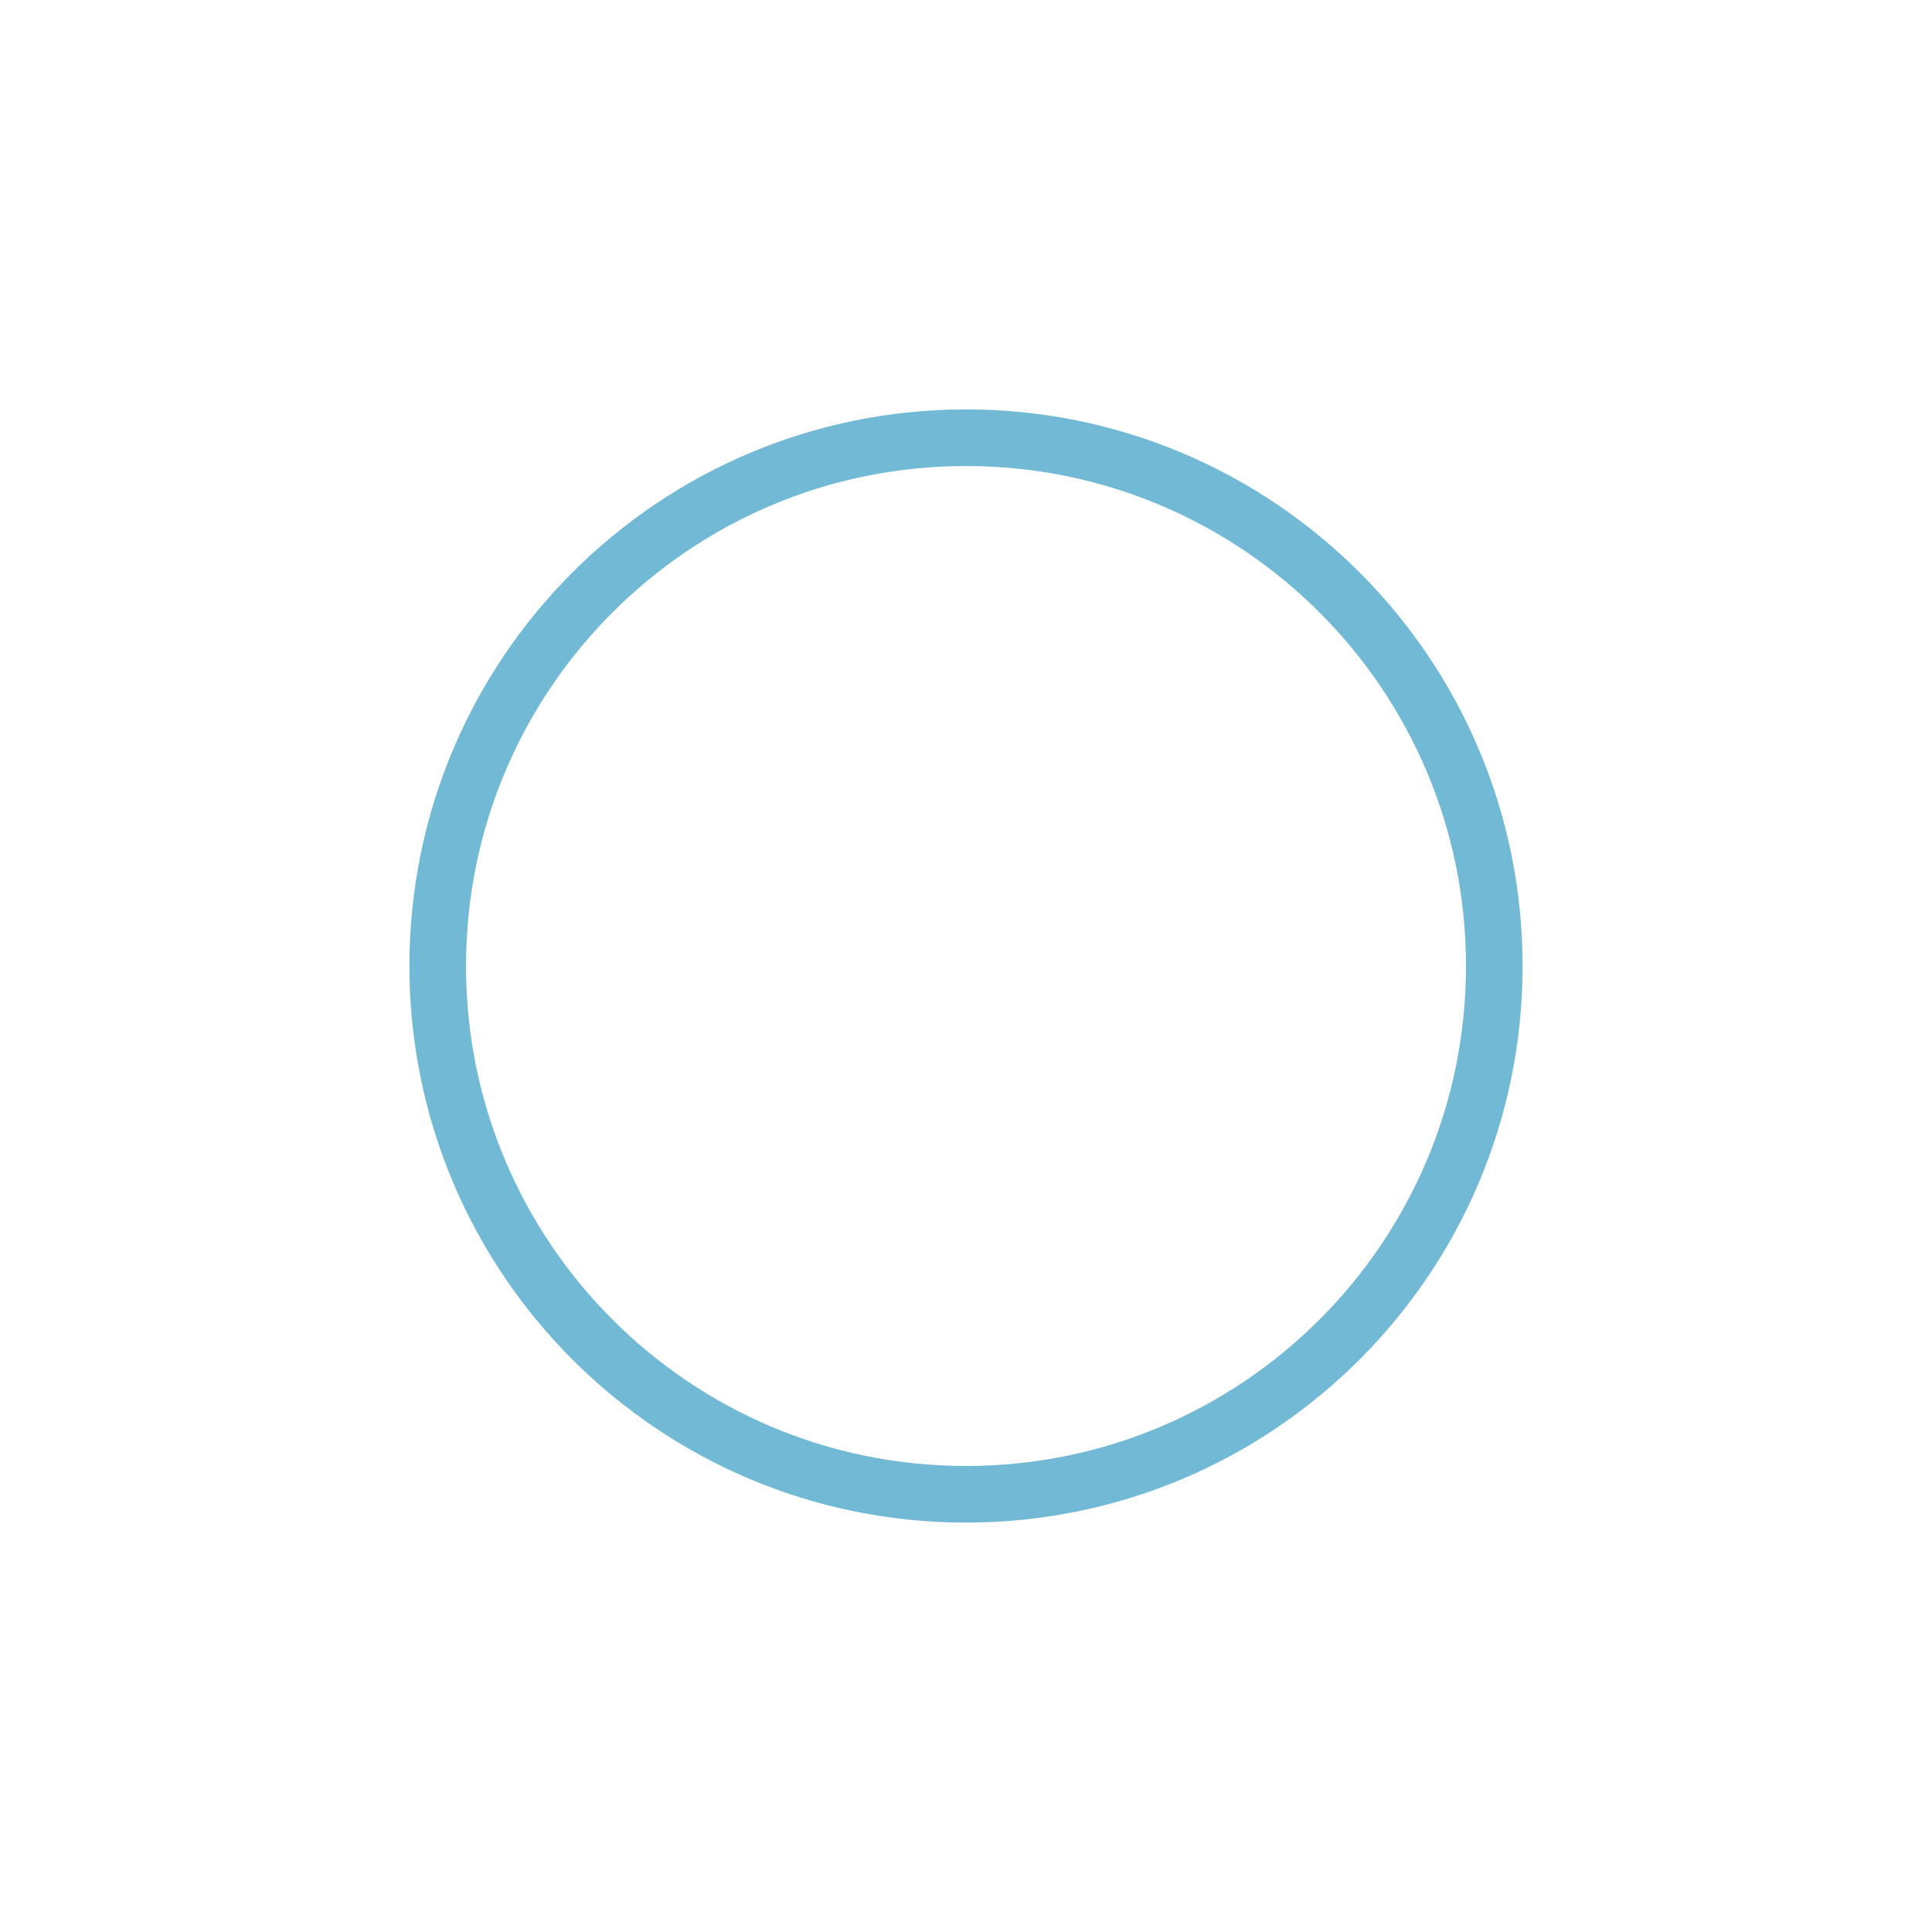
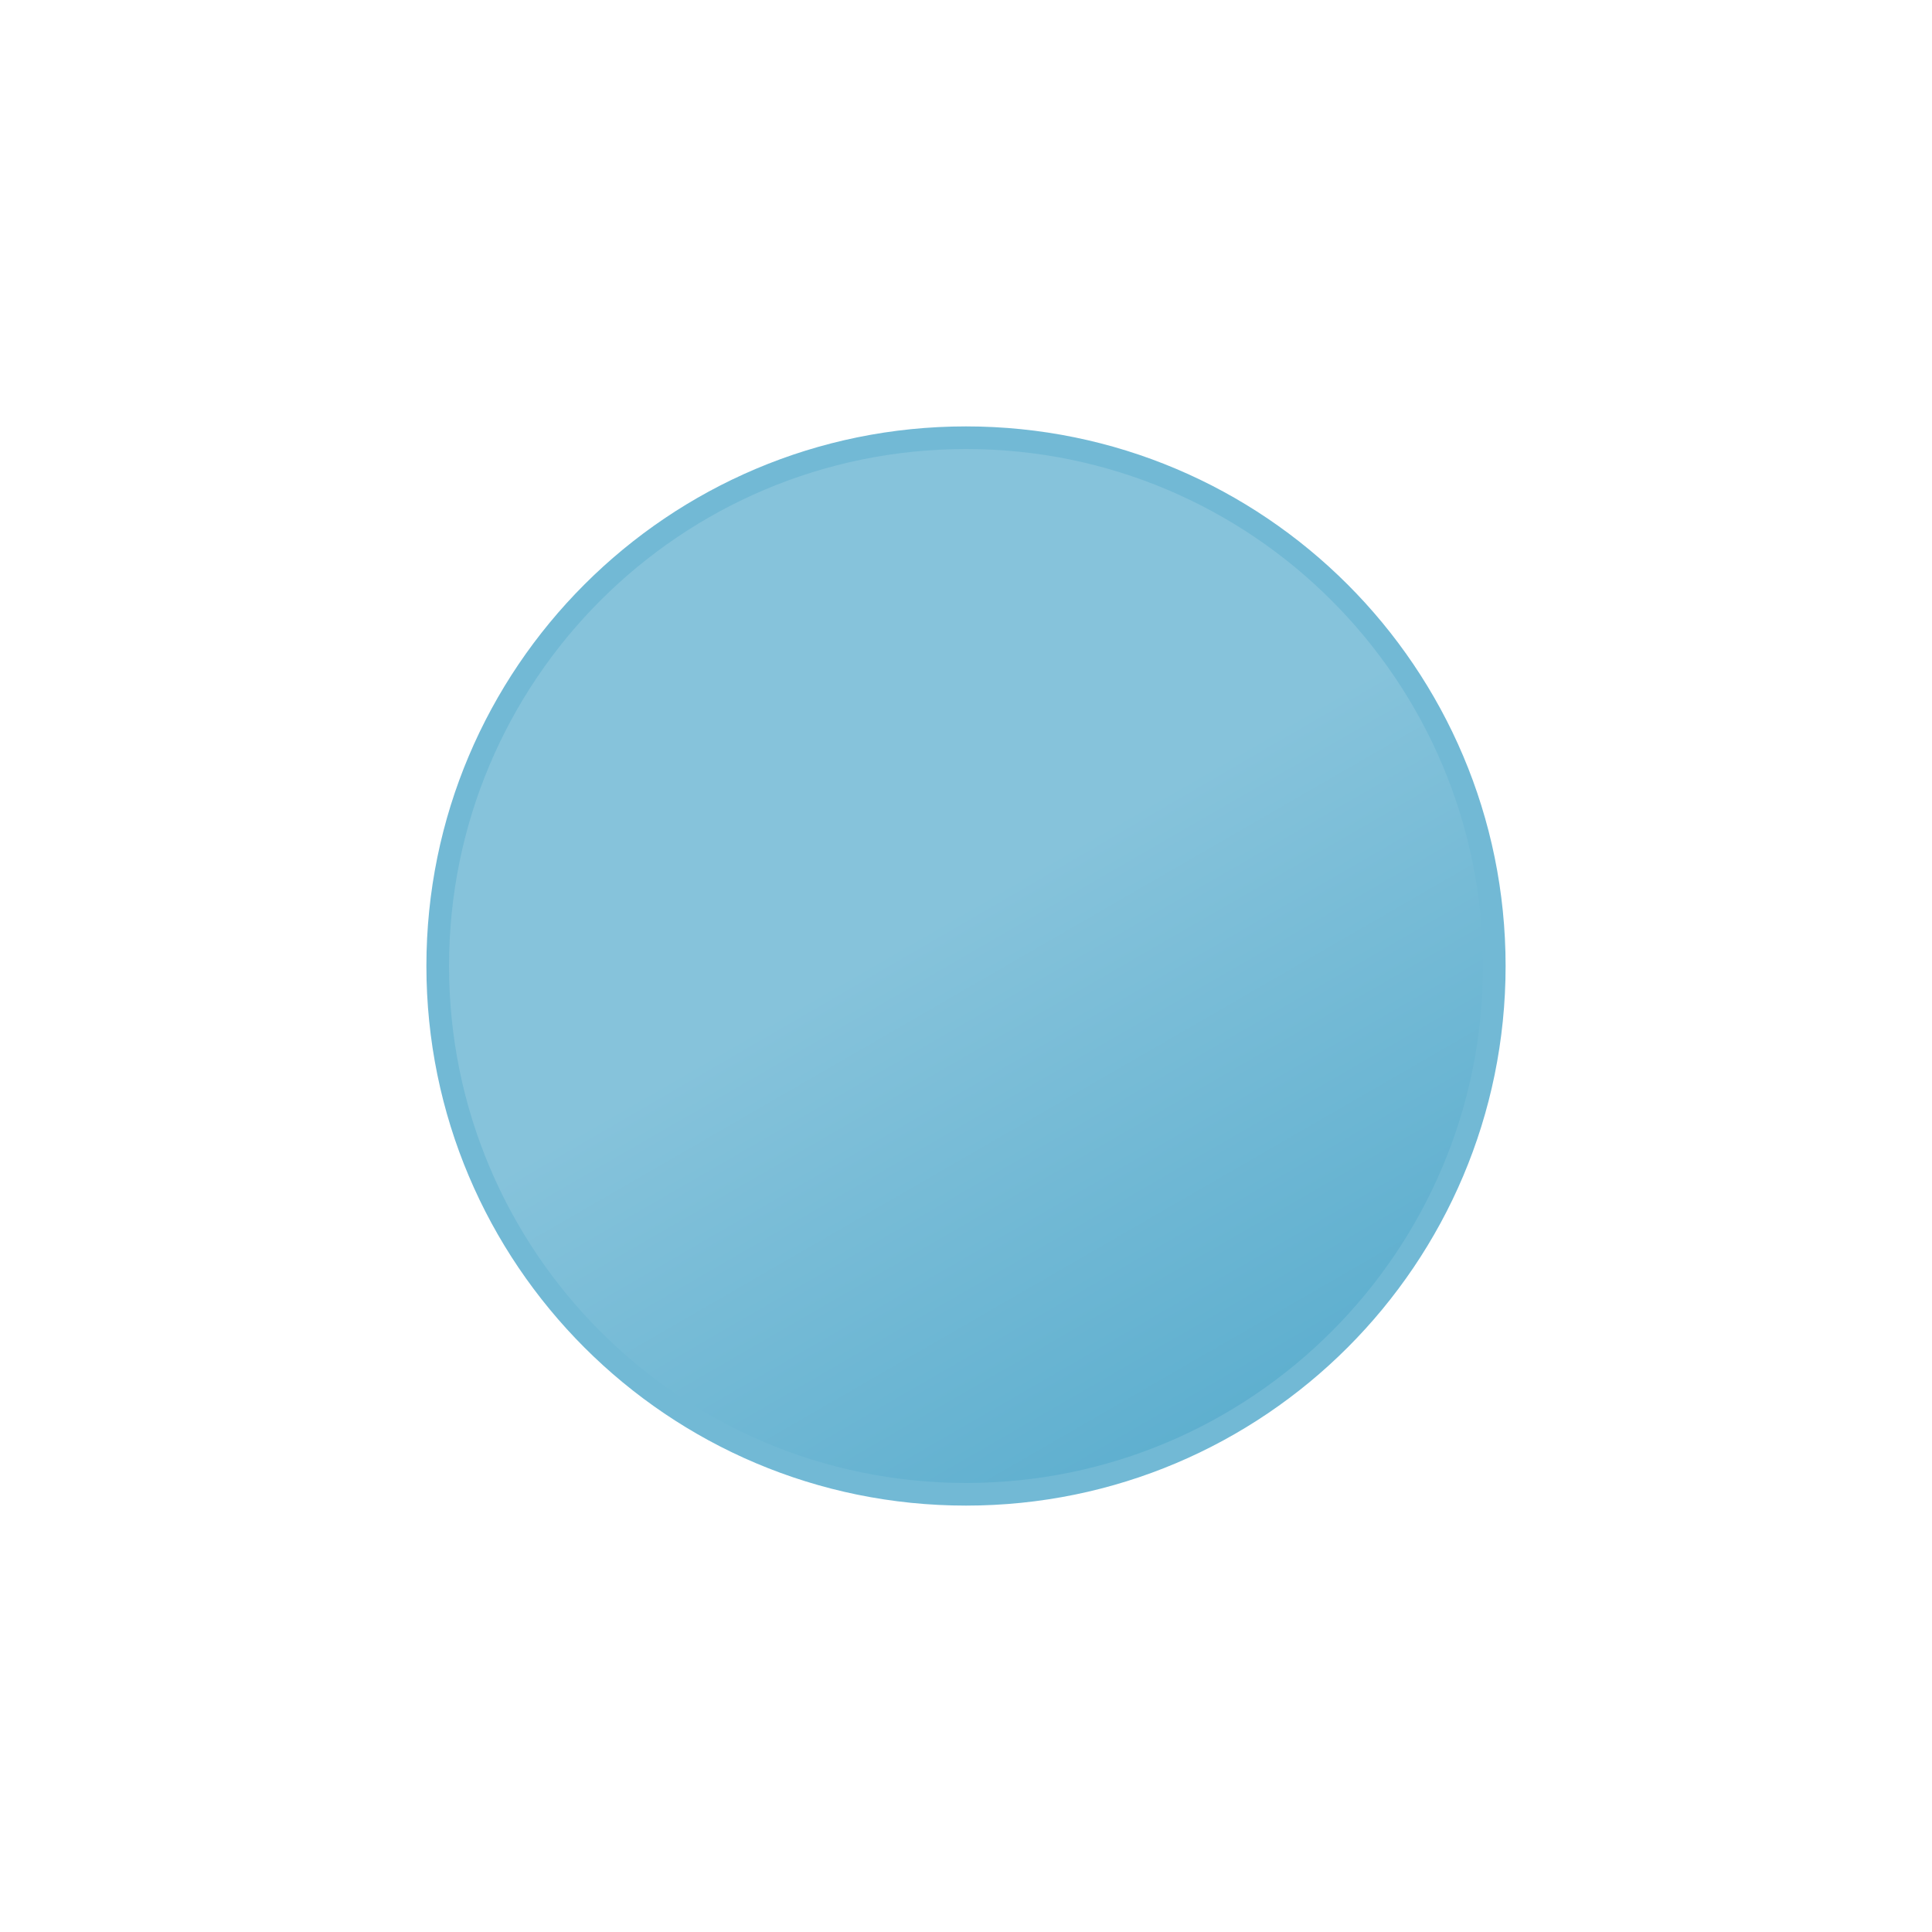
<svg xmlns="http://www.w3.org/2000/svg" viewBox="0 0 512 512">
-   <circle cx="256" cy="256" r="140" fill="none" stroke="#72b9d5" stroke-linecap="round" stroke-linejoin="round" stroke-width="15" />
+   <defs>
+     <linearGradient id="a" x1="185.99" y1="134.74" x2="326.01" y2="377.26" gradientUnits="userSpaceOnUse">
+       <stop offset="0" stop-color="#86c3db" />
+       <stop offset="0.45" stop-color="#86c3db" />
+       <stop offset="1" stop-color="#5eafcf" />
+     </linearGradient>
+   </defs>
+   <circle cx="256" cy="256" r="140" stroke="#72b9d5" stroke-linecap="round" stroke-linejoin="round" stroke-width="6" fill="url(#a)" />
</svg>
